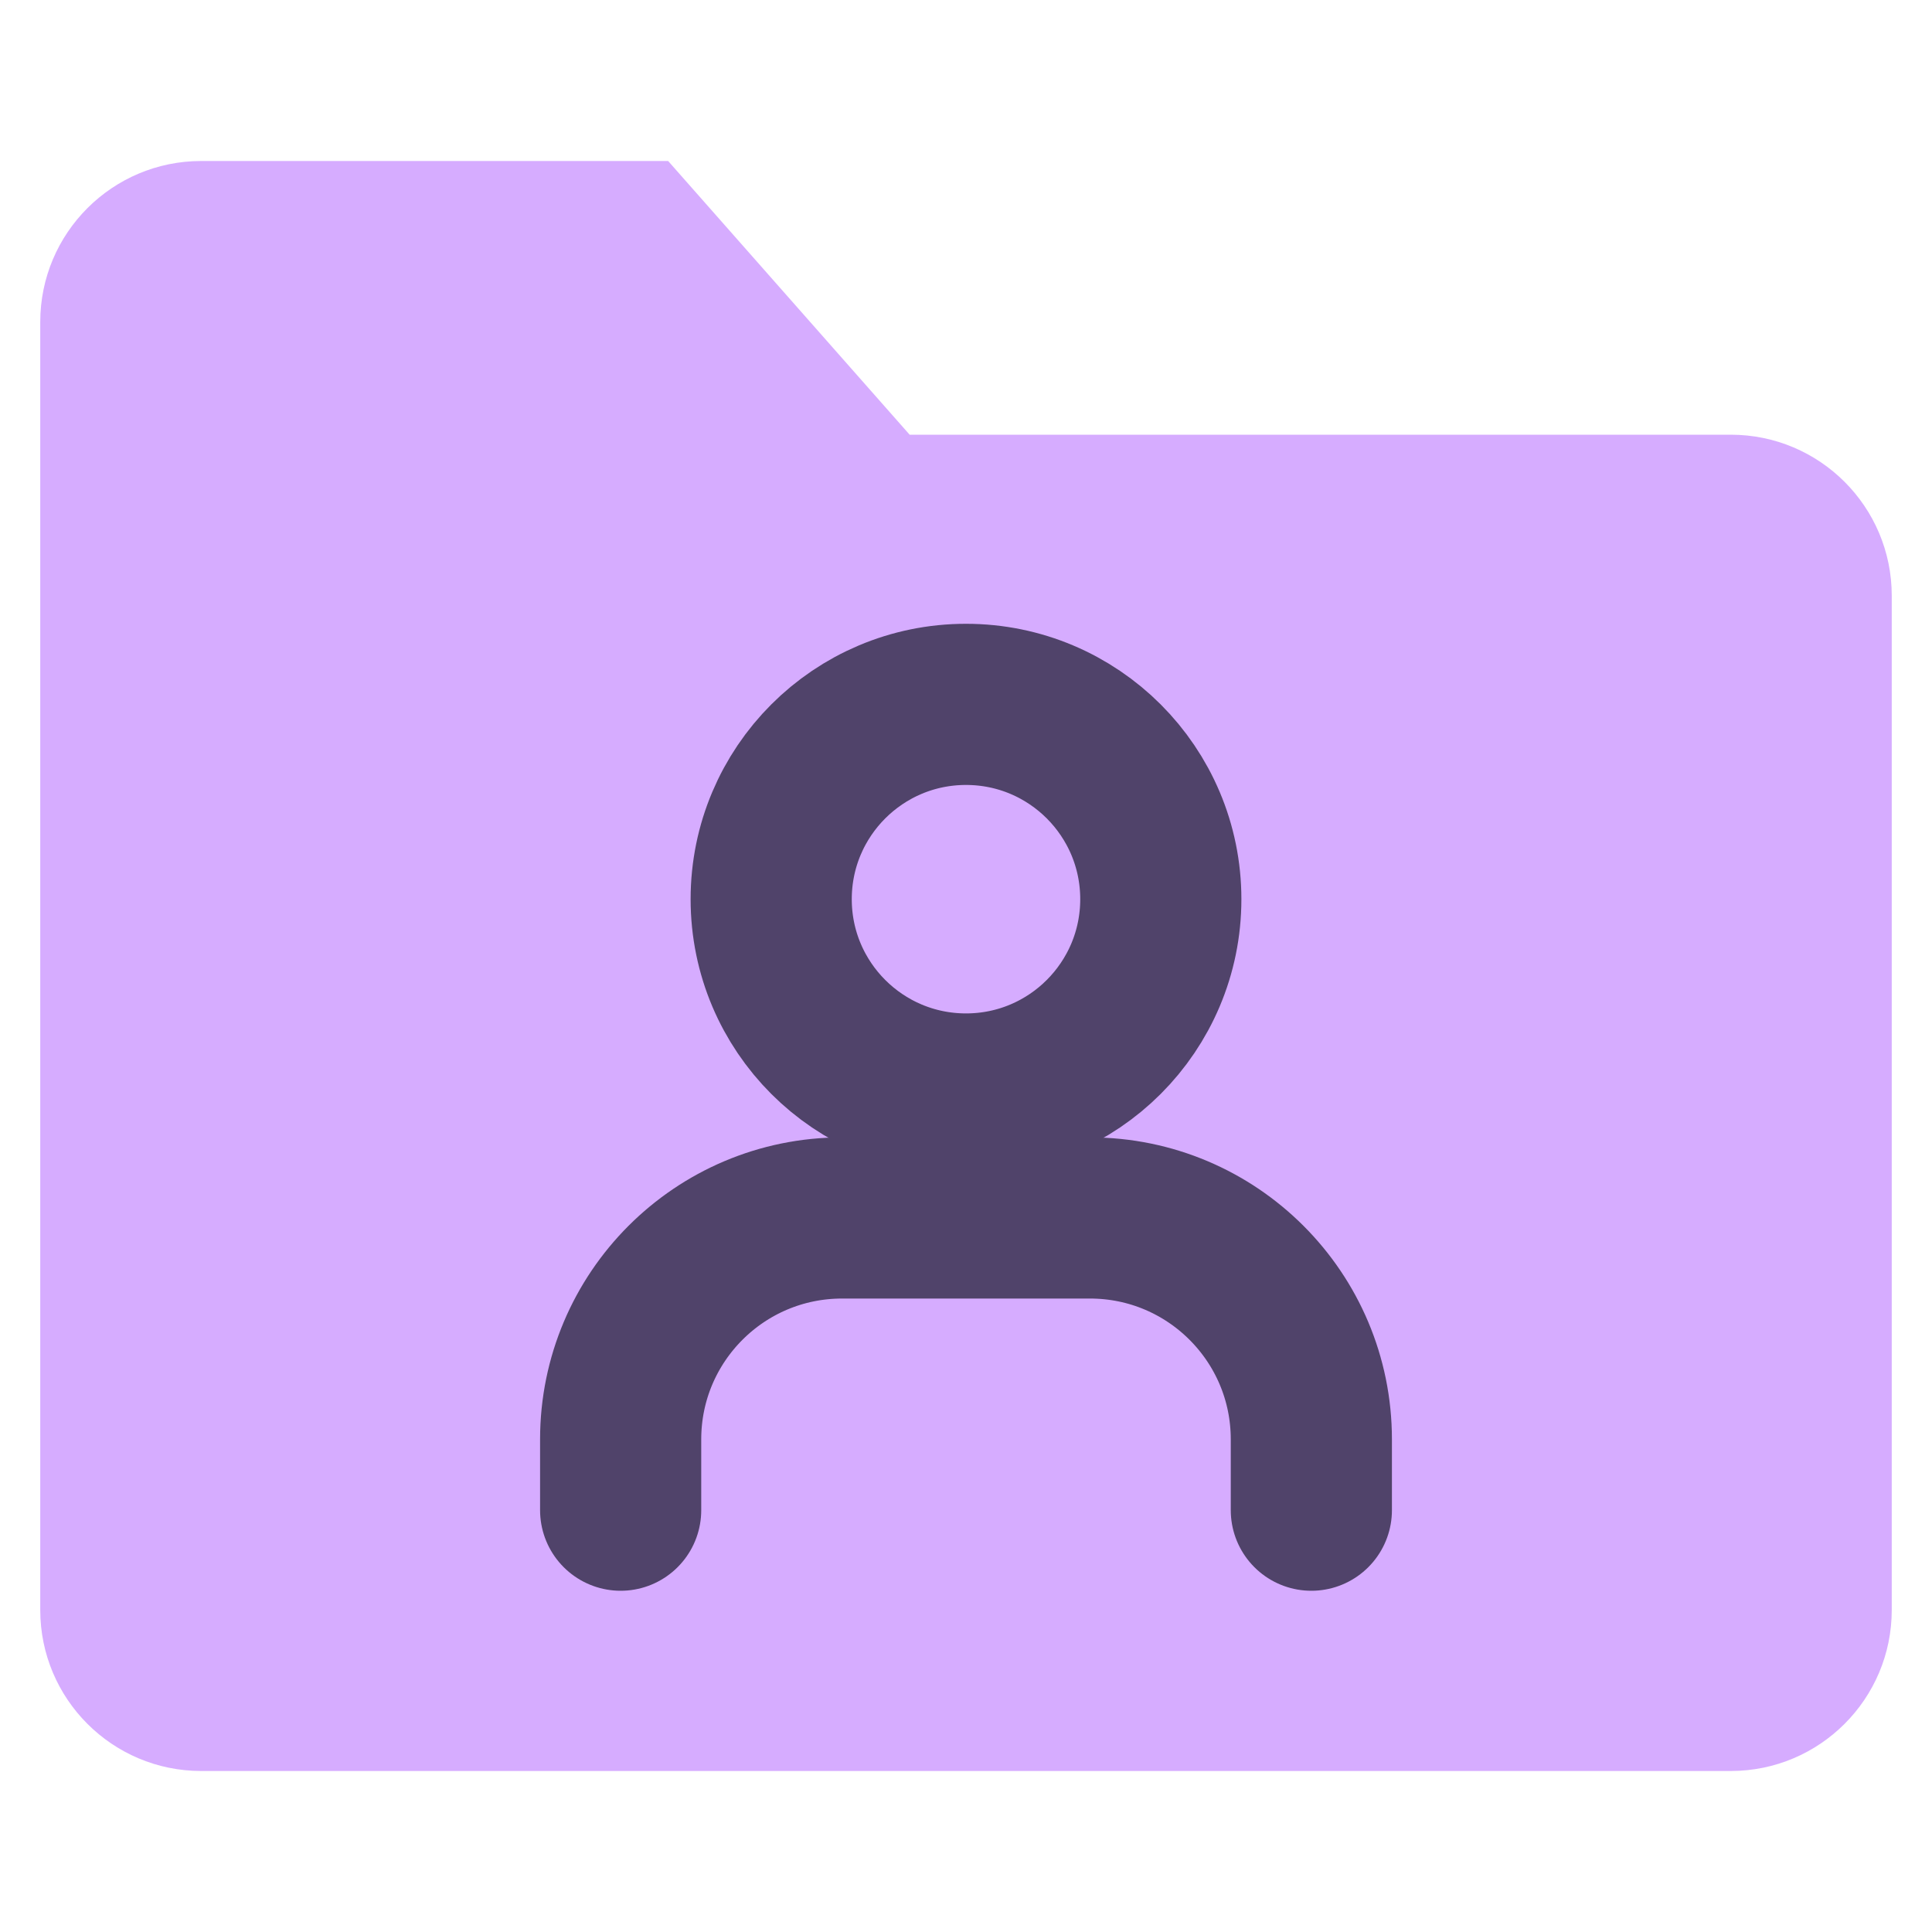
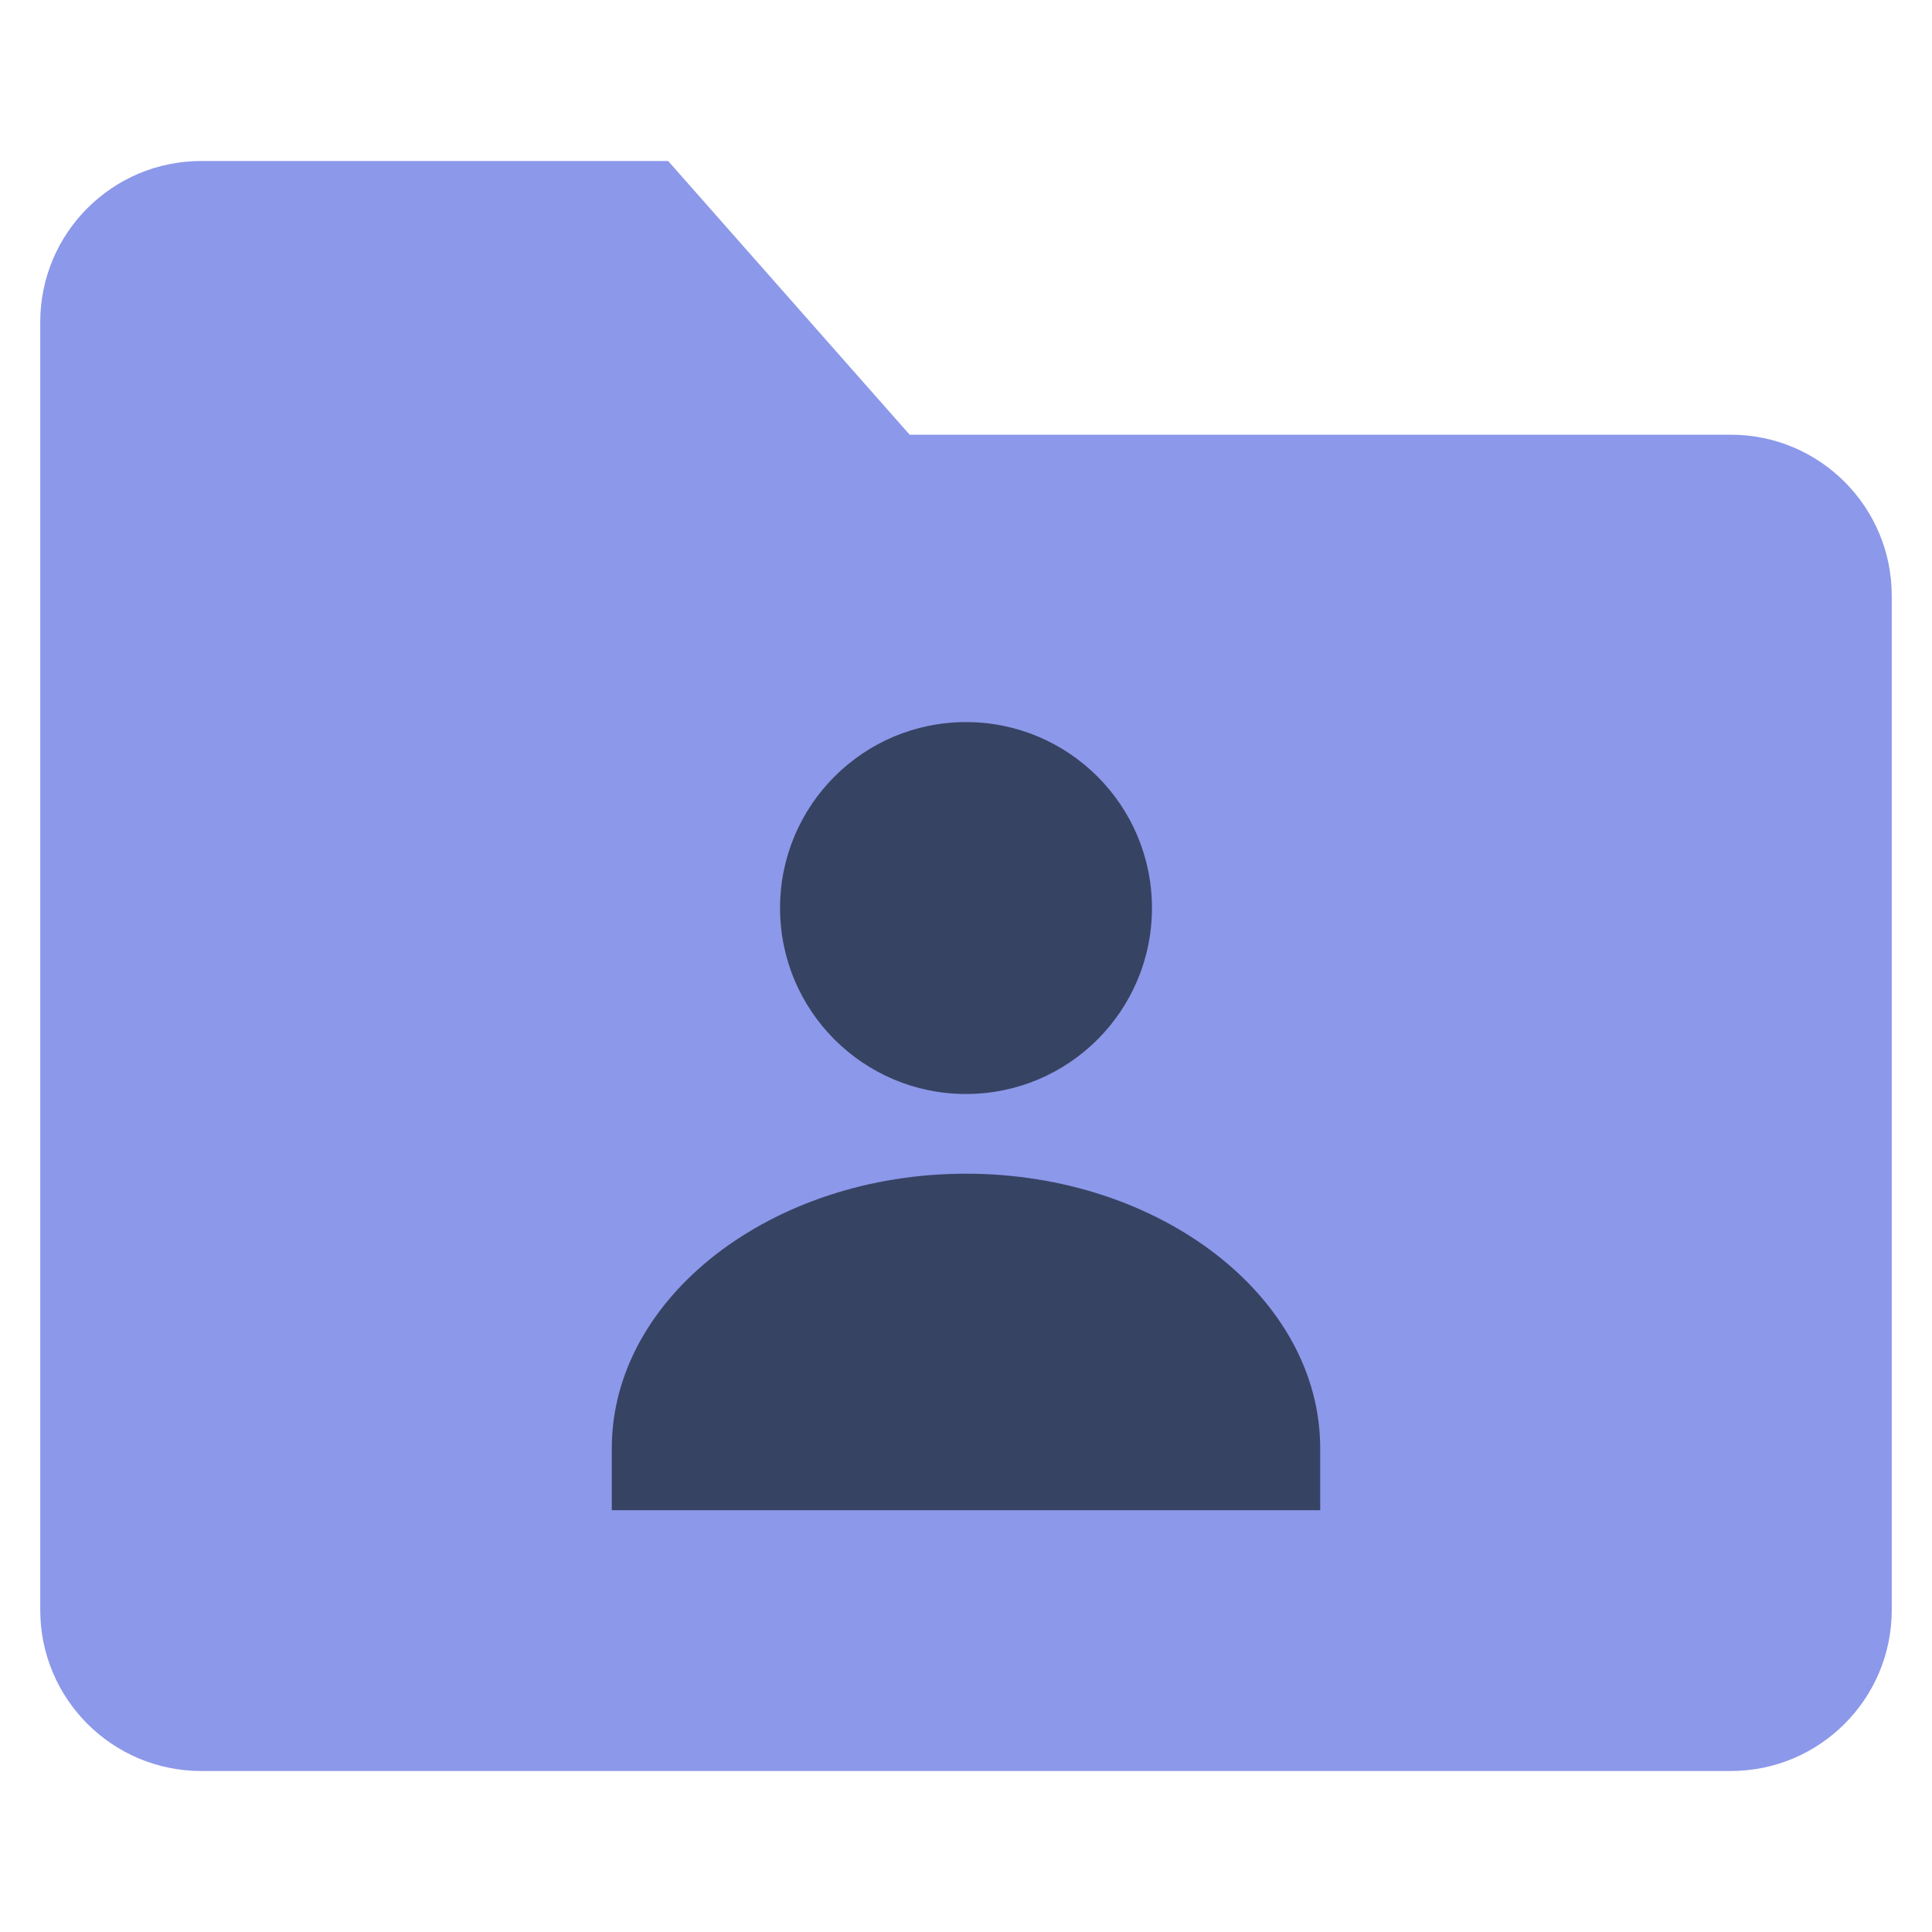
- <svg xmlns="http://www.w3.org/2000/svg" viewBox="0 0 24 24" width="24" height="24" fill="#D6ACFF" stroke="none">
+ <svg xmlns="http://www.w3.org/2000/svg" viewBox="0 0 24 24" width="24" height="24" fill="#8C98E9" stroke="none">
  <path d="M.5 20V4a2 2 0 0 1 2-2h5.8l3 3.4H21.5a2 2 0 0 1 2 2v12.6a2 2 0 0 1-2 2H2.5a2 2 0 0 1-2-2z" />
-   <g transform="translate(5.4 7.1) scale(0.55)" fill="none" stroke="#50436A" stroke-width="3.64" stroke-linecap="round" stroke-linejoin="round">
-     <circle cx="12" cy="7.4" r="4.4" />
-     <path d="M4.2 21.2v-1.6a5 5 0 0 1 5-5h5.6a5 5 0 0 1 5 5v1.6" />
+   <g transform="translate(5.4 7.1) scale(0.55)" fill="#374363" stroke="none">
+     <path d="M 16.2 7.6 A 4.2 4.2 0 0 1 7.8 7.6 A 4.2 4.2 0 0 1 16.2 7.6 Z M12 13.6c4.4 0 8 2.8 8 6.2v1.4H4v-1.4c0-3.4 3.6-6.2 8-6.2z" />
  </g>
</svg>
